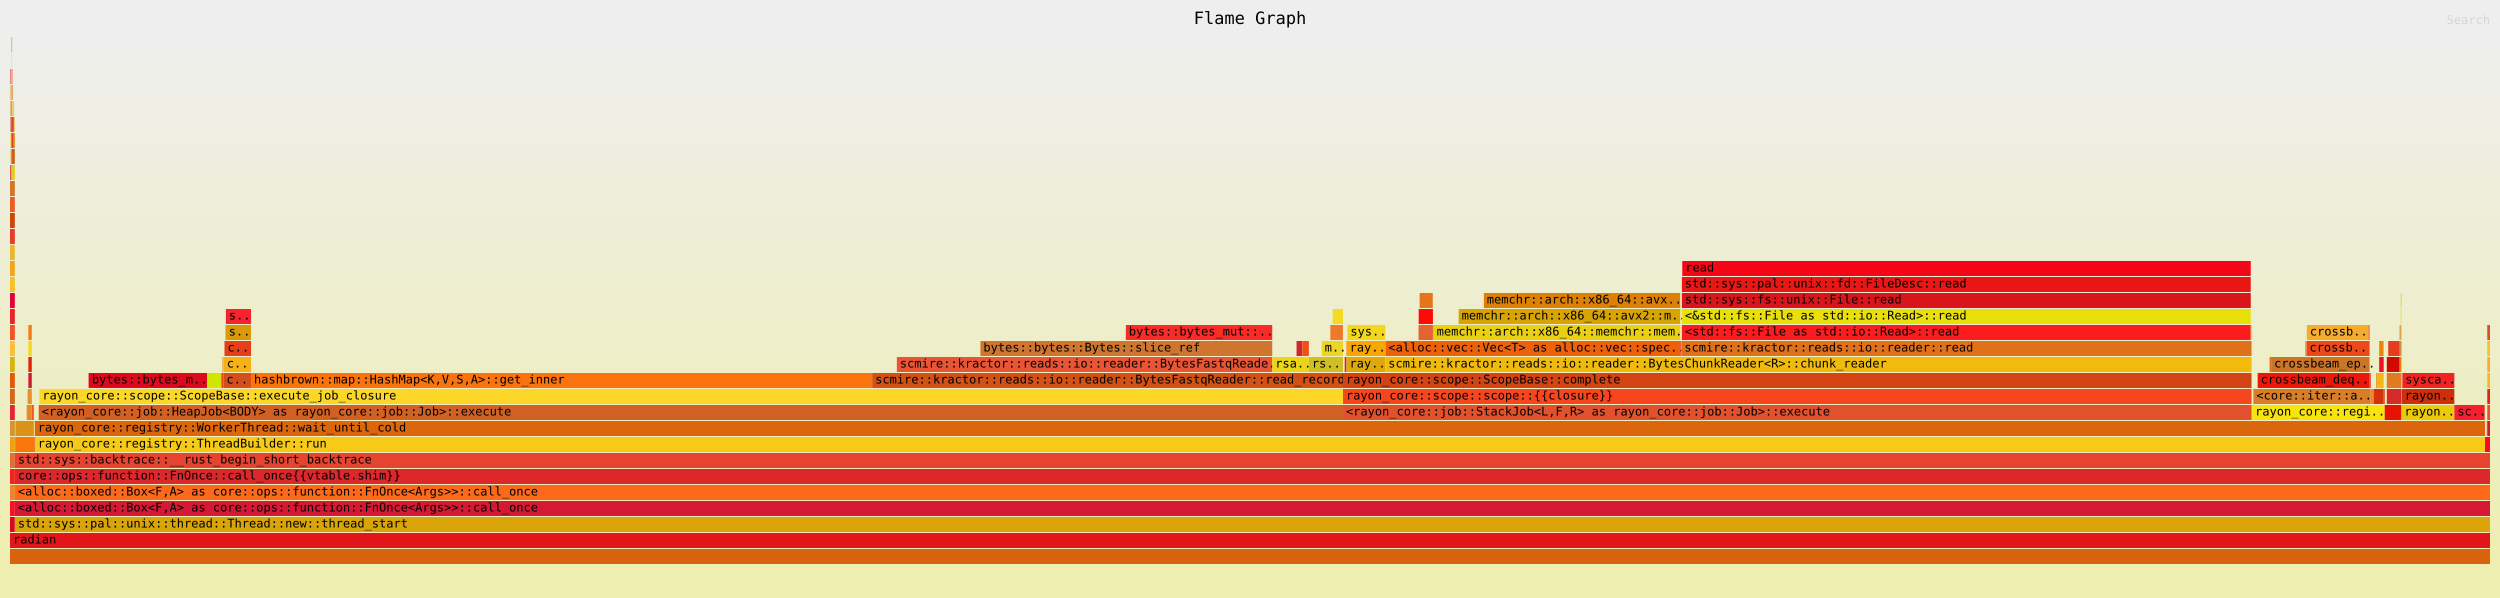
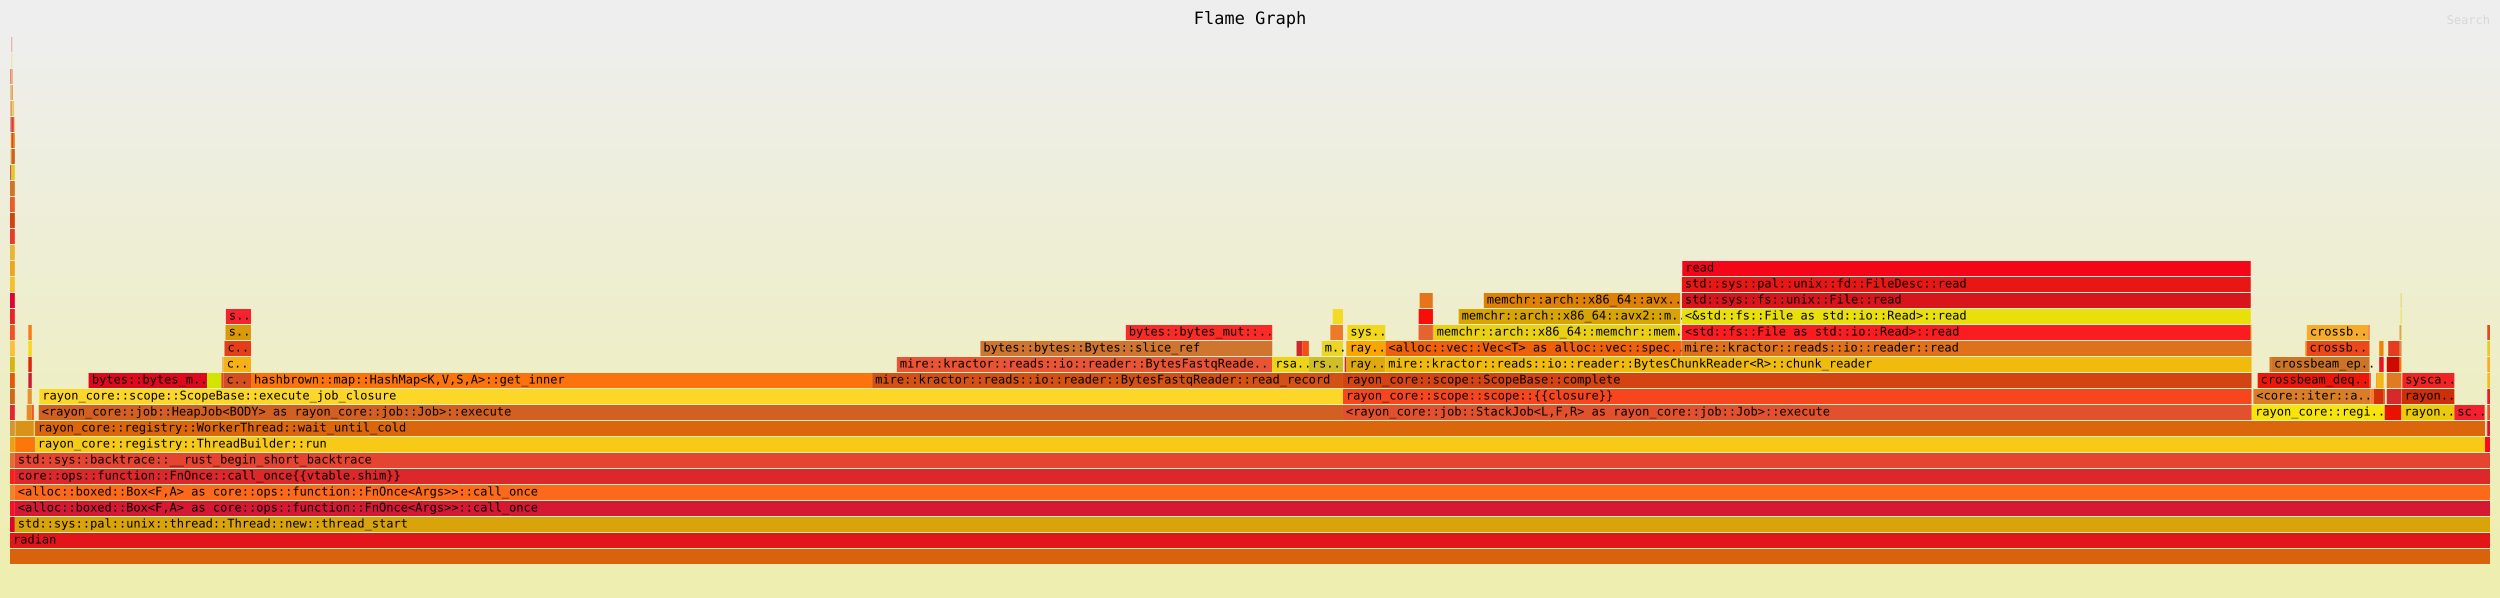
<svg xmlns="http://www.w3.org/2000/svg" xmlns:ns1="http://github.com/jonhoo/inferno" version="1.1" width="2500" height="598" viewBox="0 0 2500 598">
  <defs>
    <linearGradient id="background" y1="0" y2="1" x1="0" x2="0">
      <stop stop-color="#eeeeee" offset="5%" />
      <stop stop-color="#eeeeb0" offset="95%" />
    </linearGradient>
  </defs>
  <style type="text/css">
text { font-family:monospace; font-size:12px }
#title { text-anchor:middle; font-size:17px; }
#matched { text-anchor:end; }
#search { text-anchor:end; opacity:0.1; cursor:pointer; }
#search:hover, #search.show { opacity:1; }
#subtitle { text-anchor:middle; font-color:rgb(160,160,160); }
#unzoom { cursor:pointer; }
#frames &gt; *:hover { stroke:black; stroke-width:0.5; cursor:pointer; }
.hide { display:none; }
.parent { opacity:0.5; }
</style>
  <rect x="0" y="0" width="100%" height="598" fill="url(#background)" />
  <text id="title" fill="rgb(0,0,0)" x="50%" y="24.00">Flame Graph</text>
  <text id="details" fill="rgb(0,0,0)" x="10" y="581.00"> </text>
  <text id="unzoom" class="hide" fill="rgb(0,0,0)" x="10" y="24.00">Reset Zoom</text>
  <text id="search" fill="rgb(0,0,0)" x="2490" y="24.00">Search</text>
  <text id="matched" fill="rgb(0,0,0)" x="2490" y="581.00"> </text>
  <svg id="frames" x="10" width="2480" total_samples="57475">
    <g>
      <rect x="0.007%" y="165" width="0.014%" height="15" fill="rgb(227,0,7)" ns1:x="4" ns1:w="8" />
      <text x="0.127%" y="175.50" />
    </g>
    <g>
      <rect x="0.021%" y="165" width="0.035%" height="15" fill="rgb(217,0,24)" ns1:x="12" ns1:w="20" />
      <text x="0.141%" y="175.50" />
    </g>
    <g>
      <rect x="0.021%" y="149" width="0.035%" height="15" fill="rgb(221,193,54)" ns1:x="12" ns1:w="20" />
      <text x="0.141%" y="159.50" />
    </g>
    <g>
      <rect x="0.021%" y="133" width="0.035%" height="15" fill="rgb(248,212,6)" ns1:x="12" ns1:w="20" />
      <text x="0.141%" y="143.50" />
    </g>
    <g>
      <rect x="0.021%" y="117" width="0.035%" height="15" fill="rgb(208,68,35)" ns1:x="12" ns1:w="20" />
      <text x="0.141%" y="127.50" />
    </g>
    <g>
      <rect x="0.021%" y="101" width="0.035%" height="15" fill="rgb(232,128,0)" ns1:x="12" ns1:w="20" />
      <text x="0.141%" y="111.50" />
    </g>
    <g>
      <rect x="0.021%" y="85" width="0.035%" height="15" fill="rgb(207,160,47)" ns1:x="12" ns1:w="20" />
      <text x="0.141%" y="95.50" />
    </g>
    <g>
      <rect x="0.021%" y="69" width="0.035%" height="15" fill="rgb(228,23,34)" ns1:x="12" ns1:w="20" />
      <text x="0.141%" y="79.50" />
    </g>
    <g>
      <rect x="0.07%" y="101" width="0.014%" height="15" fill="rgb(218,30,26)" ns1:x="40" ns1:w="8" />
      <text x="0.19%" y="111.50" />
    </g>
    <g>
      <rect x="0.07%" y="85" width="0.014%" height="15" fill="rgb(220,122,19)" ns1:x="40" ns1:w="8" />
      <text x="0.19%" y="95.50" />
    </g>
    <g>
      <rect x="0.07%" y="69" width="0.014%" height="15" fill="rgb(250,228,42)" ns1:x="40" ns1:w="8" />
      <text x="0.19%" y="79.50" />
    </g>
    <g>
      <rect x="0.07%" y="53" width="0.014%" height="15" fill="rgb(240,193,28)" ns1:x="40" ns1:w="8" />
      <text x="0.19%" y="63.50" />
    </g>
    <g>
      <rect x="0.07%" y="37" width="0.014%" height="15" fill="rgb(216,20,37)" ns1:x="40" ns1:w="8" />
      <text x="0.19%" y="47.50" />
    </g>
    <g>
      <rect x="0.089%" y="101" width="0.014%" height="15" fill="rgb(206,188,39)" ns1:x="51" ns1:w="8" />
      <text x="0.209%" y="111.50" />
    </g>
    <g>
      <rect x="0.089%" y="85" width="0.014%" height="15" fill="rgb(217,207,13)" ns1:x="51" ns1:w="8" />
      <text x="0.209%" y="95.50" />
    </g>
    <g>
      <rect x="0.089%" y="69" width="0.014%" height="15" fill="rgb(231,73,38)" ns1:x="51" ns1:w="8" />
      <text x="0.209%" y="79.50" />
    </g>
    <g>
      <rect x="0.059%" y="133" width="0.056%" height="15" fill="rgb(225,20,46)" ns1:x="34" ns1:w="32" />
      <text x="0.179%" y="143.50" />
    </g>
    <g>
      <rect x="0.059%" y="117" width="0.056%" height="15" fill="rgb(210,31,41)" ns1:x="34" ns1:w="32" />
      <text x="0.179%" y="127.50" />
    </g>
    <g>
      <rect x="0.103%" y="101" width="0.012%" height="15" fill="rgb(221,200,47)" ns1:x="59" ns1:w="7" />
      <text x="0.223%" y="111.50" />
    </g>
    <g>
      <rect x="0.103%" y="85" width="0.012%" height="15" fill="rgb(226,26,5)" ns1:x="59" ns1:w="7" />
      <text x="0.223%" y="95.50" />
    </g>
    <g>
      <rect x="0.132%" y="117" width="0.033%" height="15" fill="rgb(249,33,26)" ns1:x="76" ns1:w="19" />
      <text x="0.252%" y="127.50" />
    </g>
    <g>
      <rect x="0.134%" y="101" width="0.031%" height="15" fill="rgb(235,183,28)" ns1:x="77" ns1:w="18" />
      <text x="0.254%" y="111.50" />
    </g>
    <g>
      <rect x="0%" y="517" width="0.195%" height="15" fill="rgb(221,5,38)" ns1:x="0" ns1:w="112" />
      <text x="0.12%" y="527.50" />
    </g>
    <g>
      <rect x="0%" y="501" width="0.195%" height="15" fill="rgb(247,18,42)" ns1:x="0" ns1:w="112" />
      <text x="0.12%" y="511.50" />
    </g>
    <g>
      <rect x="0%" y="485" width="0.195%" height="15" fill="rgb(241,131,45)" ns1:x="0" ns1:w="112" />
      <text x="0.12%" y="495.50" />
    </g>
    <g>
      <rect x="0%" y="469" width="0.195%" height="15" fill="rgb(249,31,29)" ns1:x="0" ns1:w="112" />
      <text x="0.12%" y="479.50" />
    </g>
    <g>
      <rect x="0%" y="453" width="0.195%" height="15" fill="rgb(225,111,53)" ns1:x="0" ns1:w="112" />
      <text x="0.12%" y="463.50" />
    </g>
    <g>
      <rect x="0%" y="437" width="0.195%" height="15" fill="rgb(238,160,17)" ns1:x="0" ns1:w="112" />
      <text x="0.12%" y="447.50" />
    </g>
    <g>
      <rect x="0%" y="421" width="0.195%" height="15" fill="rgb(214,148,48)" ns1:x="0" ns1:w="112" />
      <text x="0.12%" y="431.50" />
    </g>
    <g>
      <rect x="0%" y="405" width="0.195%" height="15" fill="rgb(232,36,49)" ns1:x="0" ns1:w="112" />
      <text x="0.12%" y="415.50" />
    </g>
    <g>
      <rect x="0%" y="389" width="0.195%" height="15" fill="rgb(209,103,24)" ns1:x="0" ns1:w="112" />
      <text x="0.12%" y="399.50" />
    </g>
    <g>
      <rect x="0%" y="373" width="0.195%" height="15" fill="rgb(229,88,8)" ns1:x="0" ns1:w="112" />
      <text x="0.12%" y="383.50" />
    </g>
    <g>
      <rect x="0%" y="357" width="0.195%" height="15" fill="rgb(213,181,19)" ns1:x="0" ns1:w="112" />
      <text x="0.12%" y="367.50" />
    </g>
    <g>
      <rect x="0%" y="341" width="0.195%" height="15" fill="rgb(254,191,54)" ns1:x="0" ns1:w="112" />
      <text x="0.12%" y="351.50" />
    </g>
    <g>
      <rect x="0%" y="325" width="0.195%" height="15" fill="rgb(241,83,37)" ns1:x="0" ns1:w="112" />
      <text x="0.12%" y="335.50" />
    </g>
    <g>
      <rect x="0%" y="309" width="0.195%" height="15" fill="rgb(233,36,39)" ns1:x="0" ns1:w="112" />
      <text x="0.12%" y="319.50" />
    </g>
    <g>
      <rect x="0%" y="293" width="0.195%" height="15" fill="rgb(226,3,54)" ns1:x="0" ns1:w="112" />
      <text x="0.12%" y="303.50" />
    </g>
    <g>
      <rect x="0%" y="277" width="0.195%" height="15" fill="rgb(245,192,40)" ns1:x="0" ns1:w="112" />
      <text x="0.12%" y="287.50" />
    </g>
    <g>
      <rect x="0%" y="261" width="0.195%" height="15" fill="rgb(238,167,29)" ns1:x="0" ns1:w="112" />
      <text x="0.12%" y="271.50" />
    </g>
    <g>
      <rect x="0%" y="245" width="0.195%" height="15" fill="rgb(232,182,51)" ns1:x="0" ns1:w="112" />
      <text x="0.12%" y="255.50" />
    </g>
    <g>
      <rect x="0%" y="229" width="0.195%" height="15" fill="rgb(231,60,39)" ns1:x="0" ns1:w="112" />
      <text x="0.12%" y="239.50" />
    </g>
    <g>
      <rect x="0%" y="213" width="0.195%" height="15" fill="rgb(208,69,12)" ns1:x="0" ns1:w="112" />
      <text x="0.12%" y="223.50" />
    </g>
    <g>
      <rect x="0%" y="197" width="0.195%" height="15" fill="rgb(235,93,37)" ns1:x="0" ns1:w="112" />
      <text x="0.12%" y="207.50" />
    </g>
    <g>
      <rect x="0%" y="181" width="0.195%" height="15" fill="rgb(213,116,39)" ns1:x="0" ns1:w="112" />
      <text x="0.12%" y="191.50" />
    </g>
    <g>
      <rect x="0.056%" y="165" width="0.139%" height="15" fill="rgb(222,207,29)" ns1:x="32" ns1:w="80" />
      <text x="0.176%" y="175.50" />
    </g>
    <g>
      <rect x="0.056%" y="149" width="0.139%" height="15" fill="rgb(206,96,30)" ns1:x="32" ns1:w="80" />
      <text x="0.176%" y="159.50" />
    </g>
    <g>
      <rect x="0.118%" y="133" width="0.077%" height="15" fill="rgb(218,138,4)" ns1:x="68" ns1:w="44" />
      <text x="0.238%" y="143.50" />
    </g>
    <g>
      <rect x="0.172%" y="117" width="0.023%" height="15" fill="rgb(250,191,14)" ns1:x="99" ns1:w="13" />
      <text x="0.292%" y="127.50" />
    </g>
    <g>
      <rect x="0.677%" y="405" width="0.01%" height="15" fill="rgb(239,60,40)" ns1:x="389" ns1:w="6" />
      <text x="0.797%" y="415.50" />
    </g>
    <g>
      <rect x="0.74%" y="373" width="0.138%" height="15" fill="rgb(206,27,48)" ns1:x="425" ns1:w="79" />
      <text x="0.86%" y="383.50" />
    </g>
    <g>
      <rect x="0.74%" y="357" width="0.138%" height="15" fill="rgb(225,35,8)" ns1:x="425" ns1:w="79" />
      <text x="0.86%" y="367.50" />
    </g>
    <g>
      <rect x="0.74%" y="341" width="0.138%" height="15" fill="rgb(250,213,24)" ns1:x="425" ns1:w="79" />
      <text x="0.86%" y="351.50" />
    </g>
    <g>
      <rect x="0.74%" y="325" width="0.138%" height="15" fill="rgb(247,123,22)" ns1:x="425" ns1:w="79" />
      <text x="0.86%" y="335.50" />
    </g>
    <g>
      <rect x="0.687%" y="405" width="0.191%" height="15" fill="rgb(231,138,38)" ns1:x="395" ns1:w="110" />
      <text x="0.807%" y="415.50" />
    </g>
    <g>
      <rect x="0.71%" y="389" width="0.169%" height="15" fill="rgb(231,145,46)" ns1:x="408" ns1:w="97" />
      <text x="0.83%" y="399.50" />
    </g>
    <g>
      <rect x="0.207%" y="437" width="0.753%" height="15" fill="rgb(251,118,11)" ns1:x="119" ns1:w="433" />
      <text x="0.327%" y="447.50" />
    </g>
    <g>
      <rect x="0.217%" y="421" width="0.743%" height="15" fill="rgb(217,147,25)" ns1:x="125" ns1:w="427" />
      <text x="0.338%" y="431.50" />
    </g>
    <g>
      <rect x="0.879%" y="405" width="0.082%" height="15" fill="rgb(247,81,37)" ns1:x="505" ns1:w="47" />
      <text x="0.999%" y="415.50" />
    </g>
    <g>
      <rect x="0.96%" y="437" width="0.016%" height="15" fill="rgb(209,12,38)" ns1:x="552" ns1:w="9" />
      <text x="1.08%" y="447.50" />
    </g>
    <g>
      <rect x="0.976%" y="437" width="0.019%" height="15" fill="rgb(227,1,9)" ns1:x="561" ns1:w="11" />
      <text x="1.096%" y="447.50" />
    </g>
    <g>
      <rect x="3.165%" y="373" width="0.017%" height="15" fill="rgb(248,47,43)" ns1:x="1819" ns1:w="10" />
      <text x="3.285%" y="383.50" />
    </g>
    <g>
      <rect x="3.182%" y="373" width="4.762%" height="15" fill="rgb(221,10,30)" ns1:x="1829" ns1:w="2737" />
      <text x="3.302%" y="383.50">bytes::bytes_m..</text>
    </g>
    <g>
      <rect x="7.944%" y="373" width="0.578%" height="15" fill="rgb(210,229,1)" ns1:x="4566" ns1:w="332" />
      <text x="8.064%" y="383.50" />
    </g>
    <g>
      <rect x="8.566%" y="357" width="0.03%" height="15" fill="rgb(222,148,37)" ns1:x="4923" ns1:w="17" />
      <text x="8.685%" y="367.50" />
    </g>
    <g>
      <rect x="8.522%" y="373" width="0.084%" height="15" fill="rgb(234,67,33)" ns1:x="4898" ns1:w="48" />
      <text x="8.642%" y="383.50" />
    </g>
    <g>
      <rect x="8.595%" y="357" width="0.01%" height="15" fill="rgb(247,98,35)" ns1:x="4940" ns1:w="6" />
      <text x="8.715%" y="367.50" />
    </g>
    <g>
      <rect x="8.685%" y="325" width="0.012%" height="15" fill="rgb(247,138,52)" ns1:x="4992" ns1:w="7" />
      <text x="8.806%" y="335.50" />
    </g>
    <g>
      <rect x="8.605%" y="373" width="1.113%" height="15" fill="rgb(213,79,30)" ns1:x="4946" ns1:w="640" />
      <text x="8.726%" y="383.50">c..</text>
    </g>
    <g>
      <rect x="8.621%" y="357" width="1.098%" height="15" fill="rgb(246,177,23)" ns1:x="4955" ns1:w="631" />
      <text x="8.741%" y="367.50">c..</text>
    </g>
    <g>
      <rect x="8.649%" y="341" width="1.07%" height="15" fill="rgb(230,62,27)" ns1:x="4971" ns1:w="615" />
      <text x="8.769%" y="351.50">c..</text>
    </g>
    <g>
      <rect x="8.698%" y="325" width="1.021%" height="15" fill="rgb(216,154,8)" ns1:x="4999" ns1:w="587" />
      <text x="8.818%" y="335.50">s..</text>
    </g>
    <g>
      <rect x="8.705%" y="309" width="1.014%" height="15" fill="rgb(244,35,45)" ns1:x="5003" ns1:w="583" />
      <text x="8.825%" y="319.50">s..</text>
    </g>
    <g>
      <rect x="9.719%" y="373" width="25.037%" height="15" fill="rgb(251,115,12)" ns1:x="5586" ns1:w="14390" />
      <text x="9.839%" y="383.50">hashbrown::map::HashMap&lt;K,V,S,A&gt;::get_inner</text>
    </g>
    <g>
      <rect x="34.756%" y="373" width="0.01%" height="15" fill="rgb(240,54,50)" ns1:x="19976" ns1:w="6" />
      <text x="34.876%" y="383.50" />
    </g>
    <g>
      <rect x="35.76%" y="357" width="15.137%" height="15" fill="rgb(233,84,52)" ns1:x="20553" ns1:w="8700" />
-       <text x="35.88%" y="367.50">scmire::kractor::reads::io::reader::BytesFastqReade..</text>
+       <text x="35.88%" y="367.50">mire::kractor::reads::io::reader::BytesFastqReade..</text>
    </g>
    <g>
      <rect x="39.13%" y="341" width="11.767%" height="15" fill="rgb(207,117,47)" ns1:x="22490" ns1:w="6763" />
      <text x="39.25%" y="351.50">bytes::bytes::Bytes::slice_ref</text>
    </g>
    <g>
      <rect x="44.993%" y="325" width="5.903%" height="15" fill="rgb(249,43,39)" ns1:x="25860" ns1:w="3393" />
      <text x="45.114%" y="335.50">bytes::bytes_mut::..</text>
    </g>
    <g>
      <rect x="51.877%" y="341" width="0.238%" height="15" fill="rgb(209,38,44)" ns1:x="29816" ns1:w="137" />
      <text x="51.996%" y="351.50" />
    </g>
    <g>
      <rect x="50.897%" y="357" width="1.477%" height="15" fill="rgb(236,212,23)" ns1:x="29253" ns1:w="849" />
      <text x="51.017%" y="367.50">rsa..</text>
    </g>
    <g>
      <rect x="52.115%" y="341" width="0.259%" height="15" fill="rgb(242,79,21)" ns1:x="29953" ns1:w="149" />
      <text x="52.235%" y="351.50" />
    </g>
    <g>
      <rect x="1.159%" y="405" width="52.59%" height="15" fill="rgb(211,96,35)" ns1:x="666" ns1:w="30226" />
      <text x="1.279%" y="415.50">&lt;rayon_core::job::HeapJob&lt;BODY&gt; as rayon_core::job::Job&gt;::execute</text>
    </g>
    <g>
      <rect x="1.183%" y="389" width="52.566%" height="15" fill="rgb(253,215,40)" ns1:x="680" ns1:w="30212" />
      <text x="1.303%" y="399.50">rayon_core::scope::ScopeBase::execute_job_closure</text>
    </g>
    <g>
      <rect x="34.766%" y="373" width="18.982%" height="15" fill="rgb(211,81,21)" ns1:x="19982" ns1:w="10910" />
-       <text x="34.886%" y="383.50">scmire::kractor::reads::io::reader::BytesFastqReader::read_record</text>
+       <text x="34.886%" y="383.50">mire::kractor::reads::io::reader::BytesFastqReader::read_record</text>
    </g>
    <g>
      <rect x="52.374%" y="357" width="1.375%" height="15" fill="rgb(208,190,38)" ns1:x="30102" ns1:w="790" />
      <text x="52.494%" y="367.50">rs..</text>
    </g>
    <g>
      <rect x="52.893%" y="341" width="0.856%" height="15" fill="rgb(235,213,38)" ns1:x="30400" ns1:w="492" />
      <text x="53.013%" y="351.50">m..</text>
    </g>
    <g>
      <rect x="53.24%" y="325" width="0.508%" height="15" fill="rgb(237,122,38)" ns1:x="30600" ns1:w="292" />
      <text x="53.361%" y="335.50" />
    </g>
    <g>
      <rect x="53.336%" y="309" width="0.412%" height="15" fill="rgb(244,218,35)" ns1:x="30655" ns1:w="237" />
      <text x="53.456%" y="319.50" />
    </g>
    <g>
      <rect x="53.815%" y="357" width="0.019%" height="15" fill="rgb(240,68,47)" ns1:x="30930" ns1:w="11" />
      <text x="53.935%" y="367.50" />
    </g>
    <g>
      <rect x="53.834%" y="357" width="0.056%" height="15" fill="rgb(210,16,53)" ns1:x="30941" ns1:w="32" />
      <text x="53.954%" y="367.50" />
    </g>
    <g>
      <rect x="53.874%" y="341" width="0.016%" height="15" fill="rgb(235,124,12)" ns1:x="30964" ns1:w="9" />
      <text x="53.994%" y="351.50" />
    </g>
    <g>
      <rect x="53.891%" y="357" width="1.562%" height="15" fill="rgb(224,169,11)" ns1:x="30974" ns1:w="898" />
      <text x="54.011%" y="367.50">ray..</text>
    </g>
    <g>
      <rect x="53.897%" y="341" width="1.557%" height="15" fill="rgb(250,166,2)" ns1:x="30977" ns1:w="895" />
      <text x="54.017%" y="351.50">ray..</text>
    </g>
    <g>
      <rect x="53.926%" y="325" width="1.528%" height="15" fill="rgb(242,216,29)" ns1:x="30994" ns1:w="878" />
      <text x="54.046%" y="335.50">sys..</text>
    </g>
    <g>
      <rect x="56.84%" y="293" width="0.529%" height="15" fill="rgb(230,116,27)" ns1:x="32669" ns1:w="304" />
      <text x="56.96%" y="303.50" />
    </g>
    <g>
      <rect x="56.797%" y="325" width="0.579%" height="15" fill="rgb(228,99,48)" ns1:x="32644" ns1:w="333" />
      <text x="56.917%" y="335.50" />
    </g>
    <g>
      <rect x="56.802%" y="309" width="0.574%" height="15" fill="rgb(253,11,6)" ns1:x="32647" ns1:w="330" />
      <text x="56.922%" y="319.50" />
    </g>
    <g>
      <rect x="57.376%" y="325" width="0.031%" height="15" fill="rgb(247,143,39)" ns1:x="32977" ns1:w="18" />
      <text x="57.496%" y="335.50" />
    </g>
    <g>
      <rect x="55.461%" y="341" width="11.887%" height="15" fill="rgb(236,97,10)" ns1:x="31876" ns1:w="6832" />
      <text x="55.581%" y="351.50">&lt;alloc::vec::Vec&lt;T&gt; as alloc::vec::spec..</text>
    </g>
    <g>
      <rect x="57.408%" y="325" width="9.94%" height="15" fill="rgb(233,208,19)" ns1:x="32995" ns1:w="5713" />
      <text x="57.528%" y="335.50">memchr::arch::x86_64::memchr::mem..</text>
    </g>
    <g>
      <rect x="58.415%" y="309" width="8.933%" height="15" fill="rgb(216,164,2)" ns1:x="33574" ns1:w="5134" />
      <text x="58.535%" y="319.50">memchr::arch::x86_64::avx2::m..</text>
    </g>
    <g>
      <rect x="59.429%" y="293" width="7.918%" height="15" fill="rgb(220,129,5)" ns1:x="34157" ns1:w="4551" />
      <text x="59.549%" y="303.50">memchr::arch::x86_64::avx..</text>
    </g>
    <g>
      <rect x="67.347%" y="341" width="0.024%" height="15" fill="rgb(242,17,10)" ns1:x="38708" ns1:w="14" />
      <text x="67.468%" y="351.50" />
    </g>
    <g>
      <rect x="67.372%" y="341" width="0.016%" height="15" fill="rgb(242,107,0)" ns1:x="38722" ns1:w="9" />
      <text x="67.492%" y="351.50" />
    </g>
    <g>
      <rect x="67.415%" y="325" width="22.937%" height="15" fill="rgb(251,28,31)" ns1:x="38747" ns1:w="13183" />
      <text x="67.535%" y="335.50">&lt;std::fs::File as std::io::Read&gt;::read</text>
    </g>
    <g>
      <rect x="67.415%" y="309" width="22.937%" height="15" fill="rgb(233,223,10)" ns1:x="38747" ns1:w="13183" />
      <text x="67.535%" y="319.50">&lt;&amp;std::fs::File as std::io::Read&gt;::read</text>
    </g>
    <g>
      <rect x="67.415%" y="293" width="22.937%" height="15" fill="rgb(215,21,27)" ns1:x="38747" ns1:w="13183" />
      <text x="67.535%" y="303.50">std::sys::fs::unix::File::read</text>
    </g>
    <g>
      <rect x="67.415%" y="277" width="22.937%" height="15" fill="rgb(232,23,21)" ns1:x="38747" ns1:w="13183" />
      <text x="67.535%" y="287.50">std::sys::pal::unix::fd::FileDesc::read</text>
    </g>
    <g>
      <rect x="67.431%" y="261" width="22.921%" height="15" fill="rgb(244,5,23)" ns1:x="38756" ns1:w="13174" />
      <text x="67.551%" y="271.50">read</text>
    </g>
    <g>
      <rect x="53.749%" y="405" width="36.635%" height="15" fill="rgb(226,81,46)" ns1:x="30892" ns1:w="21056" />
      <text x="53.869%" y="415.50">&lt;rayon_core::job::StackJob&lt;L,F,R&gt; as rayon_core::job::Job&gt;::execute</text>
    </g>
    <g>
      <rect x="53.749%" y="389" width="36.635%" height="15" fill="rgb(247,70,30)" ns1:x="30892" ns1:w="21056" />
      <text x="53.869%" y="399.50">rayon_core::scope::scope::{{closure}}</text>
    </g>
    <g>
      <rect x="53.749%" y="373" width="36.635%" height="15" fill="rgb(212,68,19)" ns1:x="30892" ns1:w="21056" />
      <text x="53.869%" y="383.50">rayon_core::scope::ScopeBase::complete</text>
    </g>
    <g>
      <rect x="55.454%" y="357" width="34.93%" height="15" fill="rgb(240,187,13)" ns1:x="31872" ns1:w="20076" />
-       <text x="55.574%" y="367.50">scmire::kractor::reads::io::reader::BytesChunkReader&lt;R&gt;::chunk_reader</text>
+       <text x="55.574%" y="367.50">mire::kractor::reads::io::reader::BytesChunkReader&lt;R&gt;::chunk_reader</text>
    </g>
    <g>
      <rect x="67.393%" y="341" width="22.991%" height="15" fill="rgb(223,113,26)" ns1:x="38734" ns1:w="13214" />
-       <text x="67.513%" y="351.50">scmire::kractor::reads::io::reader::read</text>
+       <text x="67.513%" y="351.50">mire::kractor::reads::io::reader::read</text>
    </g>
    <g>
      <rect x="90.354%" y="325" width="0.03%" height="15" fill="rgb(206,192,2)" ns1:x="51931" ns1:w="17" />
      <text x="90.474%" y="335.50" />
    </g>
    <g>
      <rect x="90.384%" y="405" width="0.012%" height="15" fill="rgb(241,108,4)" ns1:x="51948" ns1:w="7" />
      <text x="90.504%" y="415.50" />
    </g>
    <g>
      <rect x="90.396%" y="405" width="0.01%" height="15" fill="rgb(247,173,49)" ns1:x="51955" ns1:w="6" />
      <text x="90.516%" y="415.50" />
    </g>
    <g>
      <rect x="91.111%" y="357" width="0.063%" height="15" fill="rgb(224,114,35)" ns1:x="52366" ns1:w="36" />
      <text x="91.231%" y="367.50" />
    </g>
    <g>
      <rect x="92.546%" y="341" width="0.052%" height="15" fill="rgb(245,159,27)" ns1:x="53191" ns1:w="30" />
      <text x="92.666%" y="351.50" />
    </g>
    <g>
      <rect x="92.616%" y="325" width="2.488%" height="15" fill="rgb(245,172,44)" ns1:x="53231" ns1:w="1430" />
      <text x="92.736%" y="335.50">crossb..</text>
    </g>
    <g>
      <rect x="90.632%" y="373" width="4.51%" height="15" fill="rgb(236,23,11)" ns1:x="52091" ns1:w="2592" />
      <text x="90.752%" y="383.50">crossbeam_deq..</text>
    </g>
    <g>
      <rect x="91.174%" y="357" width="3.969%" height="15" fill="rgb(205,117,38)" ns1:x="52402" ns1:w="2281" />
      <text x="91.294%" y="367.50">crossbeam_ep..</text>
    </g>
    <g>
      <rect x="92.599%" y="341" width="2.544%" height="15" fill="rgb(237,72,25)" ns1:x="53221" ns1:w="1462" />
      <text x="92.719%" y="351.50">crossb..</text>
    </g>
    <g>
      <rect x="95.104%" y="325" width="0.038%" height="15" fill="rgb(244,70,9)" ns1:x="54661" ns1:w="22" />
      <text x="95.224%" y="335.50" />
    </g>
    <g>
      <rect x="90.459%" y="389" width="4.731%" height="15" fill="rgb(217,125,39)" ns1:x="51991" ns1:w="2719" />
      <text x="90.579%" y="399.50">&lt;core::iter::a..</text>
    </g>
    <g>
      <rect x="95.142%" y="373" width="0.047%" height="15" fill="rgb(235,36,10)" ns1:x="54683" ns1:w="27" />
      <text x="95.262%" y="383.50" />
    </g>
    <g>
      <rect x="95.189%" y="389" width="0.134%" height="15" fill="rgb(251,123,47)" ns1:x="54710" ns1:w="77" />
      <text x="95.309%" y="399.50" />
    </g>
    <g>
      <rect x="95.403%" y="373" width="0.019%" height="15" fill="rgb(221,13,13)" ns1:x="54833" ns1:w="11" />
      <text x="95.523%" y="383.50" />
    </g>
    <g>
      <rect x="95.532%" y="341" width="0.176%" height="15" fill="rgb(238,131,9)" ns1:x="54907" ns1:w="101" />
      <text x="95.652%" y="351.50" />
    </g>
    <g>
      <rect x="95.323%" y="389" width="0.39%" height="15" fill="rgb(211,50,8)" ns1:x="54787" ns1:w="224" />
      <text x="95.443%" y="399.50" />
    </g>
    <g>
      <rect x="95.422%" y="373" width="0.291%" height="15" fill="rgb(245,182,24)" ns1:x="54844" ns1:w="167" />
      <text x="95.542%" y="383.50" />
    </g>
    <g>
      <rect x="95.532%" y="357" width="0.181%" height="15" fill="rgb(242,14,37)" ns1:x="54907" ns1:w="104" />
      <text x="95.652%" y="367.50" />
    </g>
    <g>
      <rect x="90.408%" y="405" width="5.347%" height="15" fill="rgb(246,228,12)" ns1:x="51962" ns1:w="3073" />
      <text x="90.528%" y="415.50">rayon_core::regi..</text>
    </g>
    <g>
      <rect x="95.715%" y="389" width="0.04%" height="15" fill="rgb(213,55,15)" ns1:x="55012" ns1:w="23" />
      <text x="95.835%" y="399.50" />
    </g>
    <g>
      <rect x="95.838%" y="357" width="0.52%" height="15" fill="rgb(209,9,3)" ns1:x="55083" ns1:w="299" />
      <text x="95.958%" y="367.50" />
    </g>
    <g>
      <rect x="95.896%" y="341" width="0.463%" height="15" fill="rgb(230,59,30)" ns1:x="55116" ns1:w="266" />
      <text x="96.016%" y="351.50" />
    </g>
    <g>
      <rect x="96.358%" y="341" width="0.038%" height="15" fill="rgb(209,121,21)" ns1:x="55382" ns1:w="22" />
      <text x="96.478%" y="351.50" />
    </g>
    <g>
      <rect x="96.358%" y="325" width="0.038%" height="15" fill="rgb(220,109,13)" ns1:x="55382" ns1:w="22" />
      <text x="96.478%" y="335.50" />
    </g>
    <g>
      <rect x="95.755%" y="405" width="0.673%" height="15" fill="rgb(232,18,1)" ns1:x="55035" ns1:w="387" />
      <text x="95.875%" y="415.50" />
    </g>
    <g>
      <rect x="95.838%" y="389" width="0.59%" height="15" fill="rgb(215,41,42)" ns1:x="55083" ns1:w="339" />
      <text x="95.958%" y="399.50" />
    </g>
    <g>
      <rect x="95.838%" y="373" width="0.59%" height="15" fill="rgb(224,123,36)" ns1:x="55083" ns1:w="339" />
      <text x="95.958%" y="383.50" />
    </g>
    <g>
      <rect x="96.358%" y="357" width="0.07%" height="15" fill="rgb(240,125,3)" ns1:x="55382" ns1:w="40" />
      <text x="96.478%" y="367.50" />
    </g>
    <g>
      <rect x="96.397%" y="341" width="0.031%" height="15" fill="rgb(205,98,50)" ns1:x="55404" ns1:w="18" />
      <text x="96.517%" y="351.50" />
    </g>
    <g>
      <rect x="96.402%" y="325" width="0.026%" height="15" fill="rgb(205,185,37)" ns1:x="55407" ns1:w="15" />
      <text x="96.522%" y="335.50" />
    </g>
    <g>
      <rect x="96.402%" y="309" width="0.026%" height="15" fill="rgb(238,207,15)" ns1:x="55407" ns1:w="15" />
      <text x="96.522%" y="319.50" />
    </g>
    <g>
      <rect x="96.402%" y="293" width="0.026%" height="15" fill="rgb(213,199,42)" ns1:x="55407" ns1:w="15" />
      <text x="96.522%" y="303.50" />
    </g>
    <g>
      <rect x="96.428%" y="405" width="2.135%" height="15" fill="rgb(235,201,11)" ns1:x="55422" ns1:w="1227" />
      <text x="96.548%" y="415.50">rayon..</text>
    </g>
    <g>
      <rect x="96.44%" y="389" width="2.123%" height="15" fill="rgb(207,46,11)" ns1:x="55429" ns1:w="1220" />
      <text x="96.56%" y="399.50">rayon..</text>
    </g>
    <g>
      <rect x="96.465%" y="373" width="2.098%" height="15" fill="rgb(241,35,35)" ns1:x="55443" ns1:w="1206" />
      <text x="96.585%" y="383.50">sysca..</text>
    </g>
    <g>
      <rect x="98.563%" y="405" width="1.223%" height="15" fill="rgb(243,32,47)" ns1:x="56649" ns1:w="703" />
      <text x="98.683%" y="415.50">sc..</text>
    </g>
    <g>
      <rect x="0.999%" y="437" width="98.801%" height="15" fill="rgb(247,202,23)" ns1:x="574" ns1:w="56786" />
      <text x="1.119%" y="447.50">rayon_core::registry::ThreadBuilder::run</text>
    </g>
    <g>
      <rect x="0.999%" y="421" width="98.801%" height="15" fill="rgb(219,102,11)" ns1:x="574" ns1:w="56786" />
      <text x="1.119%" y="431.50">rayon_core::registry::WorkerThread::wait_until_cold</text>
    </g>
    <g>
      <rect x="99.786%" y="405" width="0.014%" height="15" fill="rgb(243,110,44)" ns1:x="57352" ns1:w="8" />
      <text x="99.906%" y="415.50" />
    </g>
    <g>
      <rect x="99.871%" y="421" width="0.019%" height="15" fill="rgb(222,74,54)" ns1:x="57401" ns1:w="11" />
      <text x="99.991%" y="431.50" />
    </g>
    <g>
      <rect x="0%" y="549" width="100%" height="15" fill="rgb(216,99,12)" ns1:x="0" ns1:w="57475" />
      <text x="0.12%" y="559.50" />
    </g>
    <g>
      <rect x="0%" y="533" width="100%" height="15" fill="rgb(226,22,26)" ns1:x="0" ns1:w="57475" />
      <text x="0.12%" y="543.50">radian</text>
    </g>
    <g>
      <rect x="0.195%" y="517" width="99.805%" height="15" fill="rgb(217,163,10)" ns1:x="112" ns1:w="57363" />
      <text x="0.315%" y="527.50">std::sys::pal::unix::thread::Thread::new::thread_start</text>
    </g>
    <g>
      <rect x="0.195%" y="501" width="99.805%" height="15" fill="rgb(213,25,53)" ns1:x="112" ns1:w="57363" />
      <text x="0.315%" y="511.50">&lt;alloc::boxed::Box&lt;F,A&gt; as core::ops::function::FnOnce&lt;Args&gt;&gt;::call_once</text>
    </g>
    <g>
      <rect x="0.195%" y="485" width="99.805%" height="15" fill="rgb(252,105,26)" ns1:x="112" ns1:w="57363" />
      <text x="0.315%" y="495.50">&lt;alloc::boxed::Box&lt;F,A&gt; as core::ops::function::FnOnce&lt;Args&gt;&gt;::call_once</text>
    </g>
    <g>
      <rect x="0.195%" y="469" width="99.805%" height="15" fill="rgb(220,39,43)" ns1:x="112" ns1:w="57363" />
      <text x="0.315%" y="479.50">core::ops::function::FnOnce::call_once{{vtable.shim}}</text>
    </g>
    <g>
      <rect x="0.195%" y="453" width="99.805%" height="15" fill="rgb(229,68,48)" ns1:x="112" ns1:w="57363" />
      <text x="0.315%" y="463.50">std::sys::backtrace::__rust_begin_short_backtrace</text>
    </g>
    <g>
      <rect x="99.8%" y="437" width="0.2%" height="15" fill="rgb(252,8,32)" ns1:x="57360" ns1:w="115" />
      <text x="99.92%" y="447.50" />
    </g>
    <g>
      <rect x="99.89%" y="421" width="0.11%" height="15" fill="rgb(223,20,43)" ns1:x="57412" ns1:w="63" />
      <text x="100.01%" y="431.50" />
    </g>
    <g>
      <rect x="99.89%" y="405" width="0.11%" height="15" fill="rgb(229,81,49)" ns1:x="57412" ns1:w="63" />
      <text x="100.01%" y="415.50" />
    </g>
    <g>
      <rect x="99.89%" y="389" width="0.11%" height="15" fill="rgb(236,28,36)" ns1:x="57412" ns1:w="63" />
      <text x="100.01%" y="399.50" />
    </g>
    <g>
      <rect x="99.89%" y="373" width="0.11%" height="15" fill="rgb(249,185,26)" ns1:x="57412" ns1:w="63" />
      <text x="100.01%" y="383.50" />
    </g>
    <g>
      <rect x="99.89%" y="357" width="0.11%" height="15" fill="rgb(249,174,33)" ns1:x="57412" ns1:w="63" />
      <text x="100.01%" y="367.50" />
    </g>
    <g>
      <rect x="99.89%" y="341" width="0.11%" height="15" fill="rgb(233,201,37)" ns1:x="57412" ns1:w="63" />
      <text x="100.01%" y="351.50" />
    </g>
    <g>
      <rect x="99.89%" y="325" width="0.11%" height="15" fill="rgb(221,78,26)" ns1:x="57412" ns1:w="63" />
      <text x="100.01%" y="335.50" />
    </g>
  </svg>
</svg>
